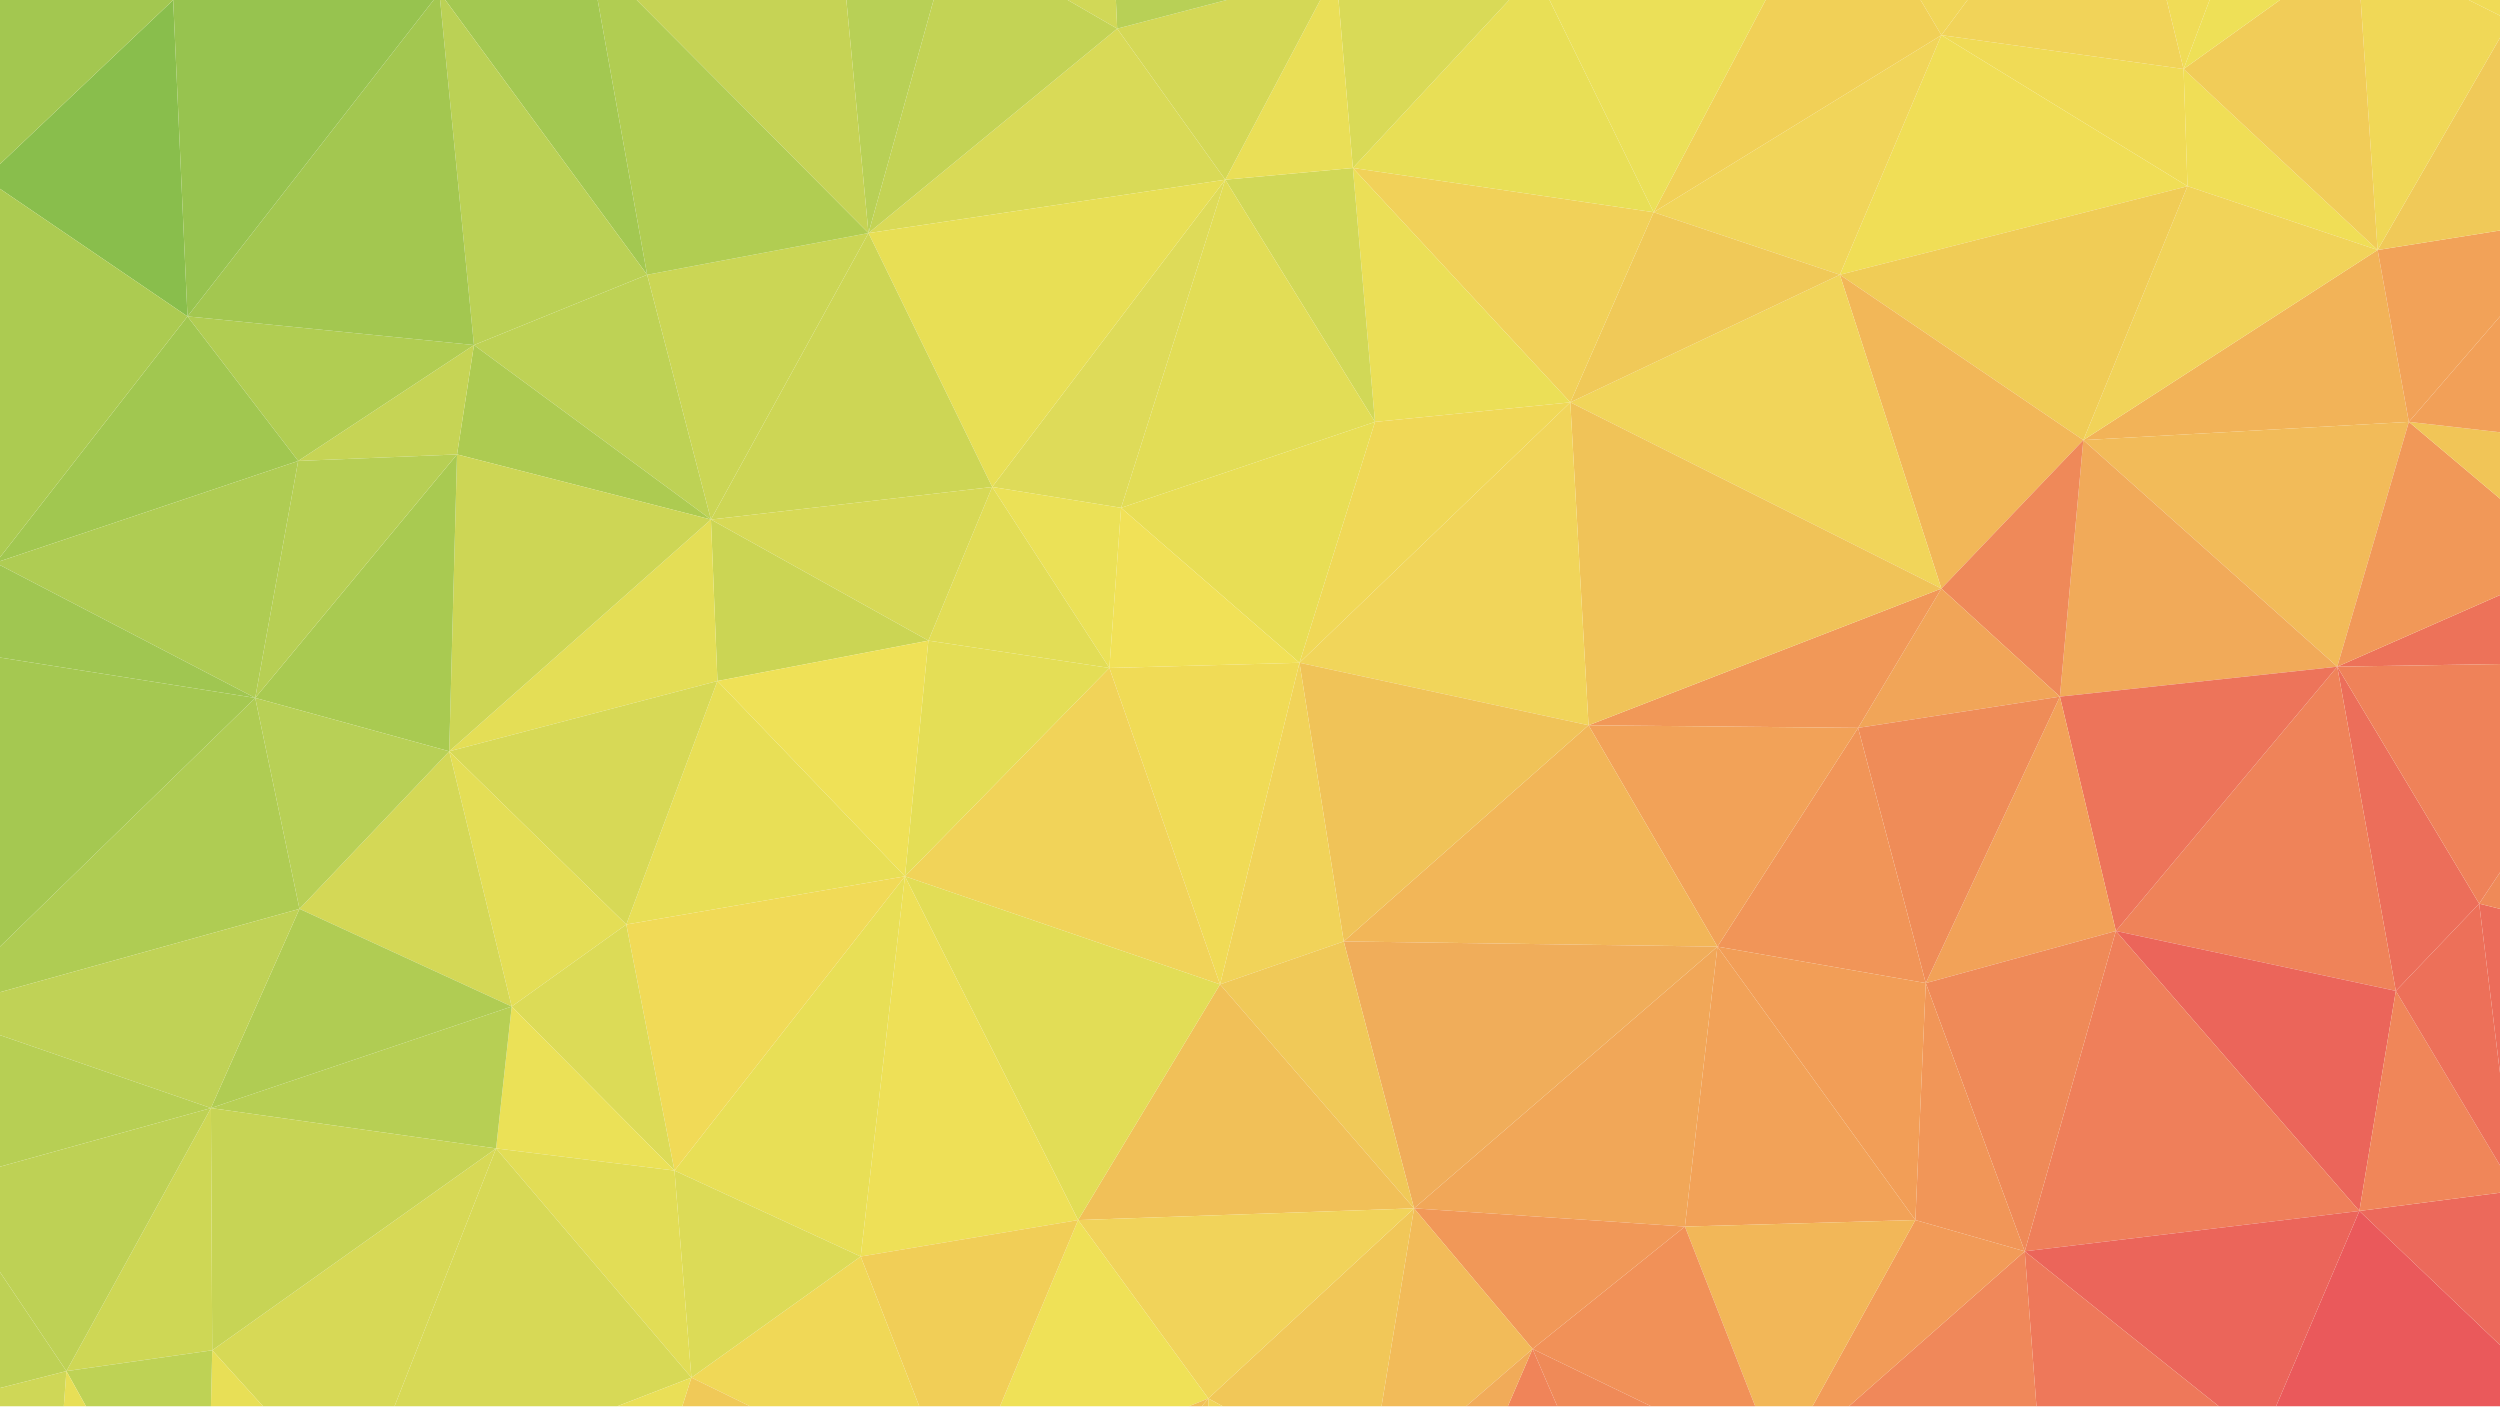
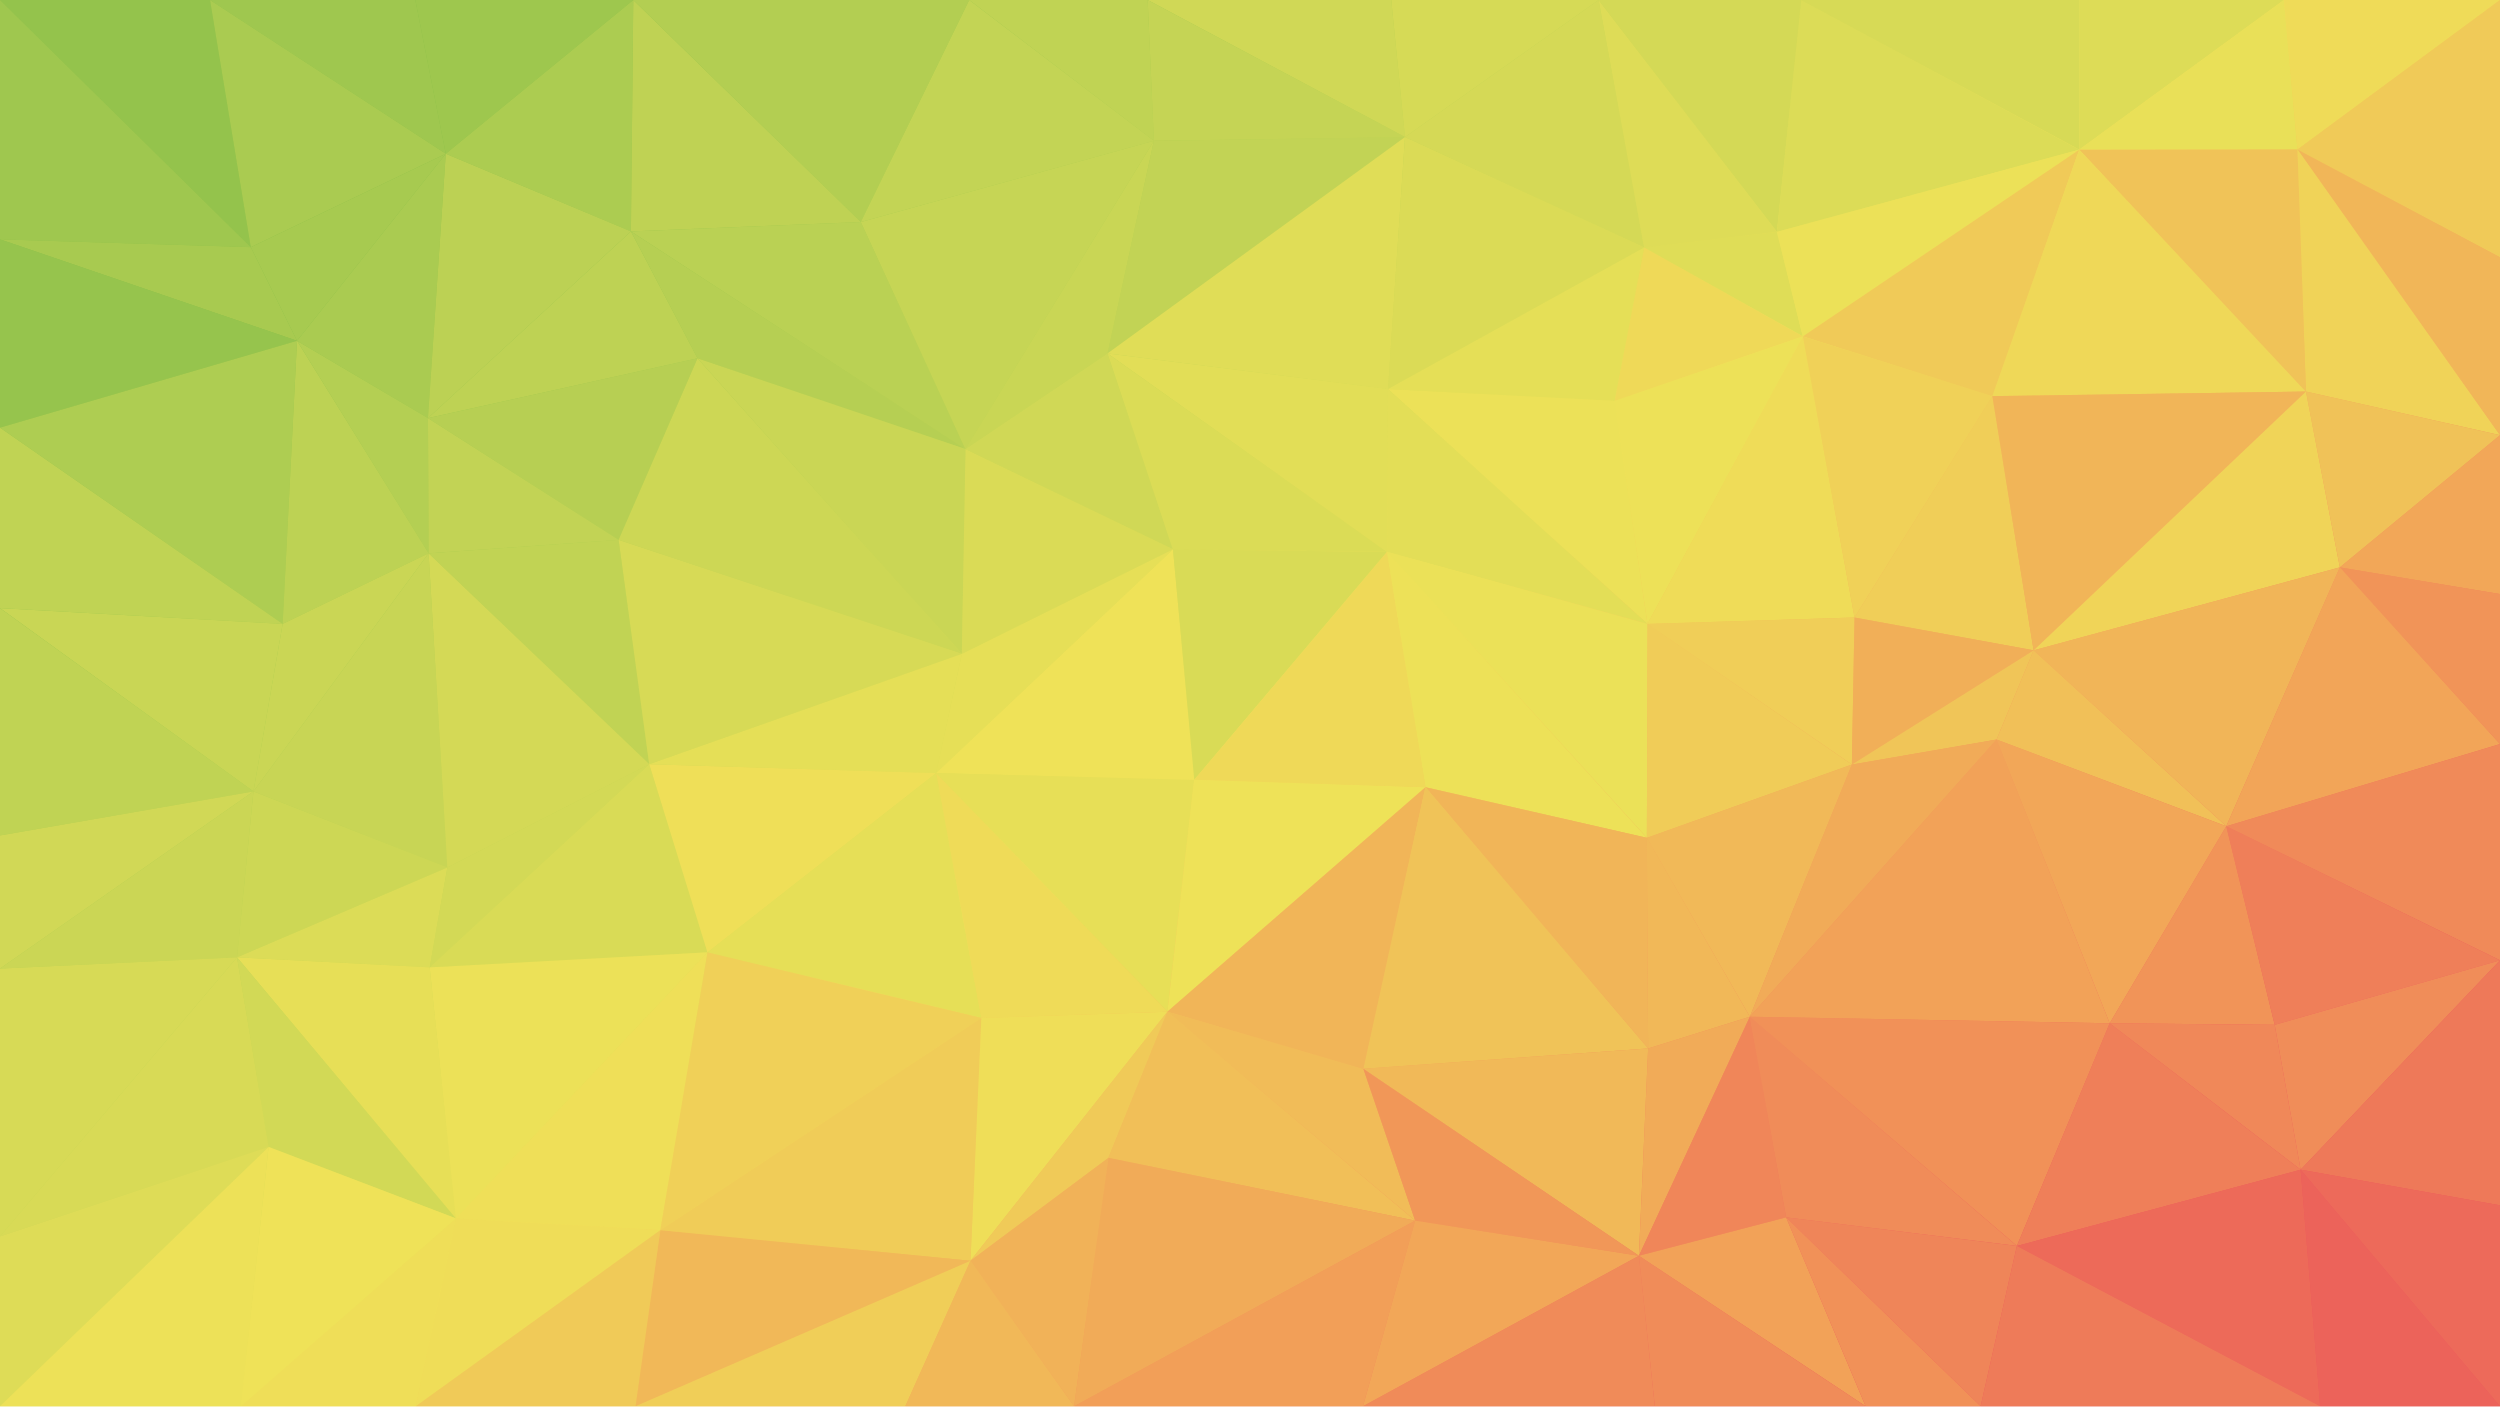
- <svg xmlns="http://www.w3.org/2000/svg" width="1920" height="1080" xml:space="preserve">
-   <path fill="#8EC04C" d="m128 0 5 1" />
-   <path fill="#F0DE56" d="m1680 143 146 49-149-139 3 90z" />
-   <path fill="#F0DB56" d="m1491 27 189 116-3-90-186-26z" />
-   <path fill="#F0DE56" d="m1413 211 267-68-189-116-78 184z" />
-   <path fill="#F1D55A" d="m1270 163 143 48 78-184-221 136z" />
-   <path fill="#D9DA57" d="m667 179 274-41-83-116-191 157z" />
-   <path fill="#89BE4C" d="m0 145 144 98L133 0 0 126v19z" />
-   <path fill="#A3C750" d="M0 0v126L133 0H0z" />
-   <path fill="#F2B358" d="m1600 338 250-14-24-132-226 146z" />
-   <path fill="#F1D359" d="m1680 143-80 195 226-146-146-49z" />
-   <path fill="#F0CC56" d="m1413 211 187 127 80-195-267 68z" />
-   <path fill="#F2B758" d="m1491 452 109-114-187-127 78 241z" />
-   <path fill="#F1D55A" d="m1206 309 285 143-78-241-207 98z" />
-   <path fill="#F0C958" d="m1270 163-64 146 207-98-143-48z" />
-   <path fill="#F1D159" d="m1039 129 167 180 64-146-231-34z" />
-   <path fill="#EBDF57" d="m1056 324 150-15-167-180 17 195z" />
-   <path fill="#D1D857" d="m941 138 115 186-17-195-98 9z" />
-   <path fill="#E2DD56" d="m861 390 195-66-115-186-80 252z" />
-   <path fill="#DEDB59" d="m762 374 99 16 80-252-179 236z" />
-   <path fill="#E8DF55" d="m667 179 95 195 179-236-274 41z" />
-   <path fill="#CDD655" d="m546 399 216-25-95-195-121 220z" />
-   <path fill="#CBD655" d="m497 211 49 188 121-220-170 32z" />
-   <path fill="#BED255" d="m364 265 182 134-49-188-133 54z" />
-   <path fill="#ADCB51" d="m351 349 195 50-182-134-13 84z" />
-   <path fill="#C6D455" d="m229 354 122-5 13-84-135 89z" />
-   <path fill="#B1CD52" d="m144 243 85 111 135-89-220-22z" />
-   <path fill="#A1C750" d="m0 431 229-77-85-111L0 428v3z" />
-   <path fill="#ACCB51" d="m0 428 144-185L0 145v283z" />
-   <path fill="#F2BB59" d="m1600 338 195 174 55-188-250 14z" />
-   <path fill="#F1AA59" d="m1582 535 213-23-195-174-18 197z" />
-   <path fill="#EF8959" d="m1491 452 91 83 18-197-109 114z" />
-   <path fill="#F1A558" d="m1427 559 155-24-91-83-64 107z" />
-   <path fill="#F19858" d="m1220 557 207 2 64-107-271 105z" />
-   <path fill="#F0C358" d="m1206 309 14 248 271-105-285-143z" />
-   <path fill="#F1D55A" d="m998 509 222 48-14-248-208 200z" />
-   <path fill="#F0D857" d="m1056 324-58 185 208-200-150 15z" />
-   <path fill="#E8DE55" d="m861 390 137 119 58-185-195 66z" />
-   <path fill="#F1E157" d="m852 513 146-4-137-119-9 123z" />
-   <path fill="#EBE157" d="m762 374 90 139 9-123-99-16z" />
-   <path fill="#E2DD56" d="m713 492 139 21-90-139-49 118z" />
-   <path fill="#D7D956" d="m546 399 167 93 49-118-216 25z" />
-   <path fill="#CBD554" d="m551 523 162-31-167-93 5 124z" />
-   <path fill="#E4DE56" d="m345 577 206-54-5-124-201 178z" />
-   <path fill="#CDD655" d="m351 349-6 228 201-178-195-50z" />
-   <path fill="#A9CA51" d="m196 536 149 41 6-228-155 187z" />
-   <path fill="#B7CF54" d="m229 354-33 182 155-187-122 5z" />
-   <path fill="#AFCC53" d="m0 434 196 102 33-182L0 431v3z" />
-   <path fill="#A0C651" d="m0 505 196 31L0 434v71z" />
-   <path fill="#EC6E5A" d="m1840 761 64-67-109-182 45 249z" />
-   <path fill="#EF8359" d="m1625 715 215 46-45-249-170 203z" />
-   <path fill="#ED745A" d="m1582 535 43 180 170-203-213 23z" />
-   <path fill="#F2A258" d="m1479 755 146-40-43-180-103 220z" />
-   <path fill="#EF8C58" d="m1427 559 52 196 103-220-155 24z" />
-   <path fill="#F19558" d="m1319 727 160 28-52-196-108 168z" />
-   <path fill="#F2A258" d="m1220 557 99 170 108-168-207-2z" />
-   <path fill="#F2B658" d="m1032 723 287 4-99-170-188 166z" />
-   <path fill="#F0C358" d="m998 509 34 214 188-166-222-48z" />
-   <path fill="#F1D359" d="m937 756 95-33-34-214-61 247z" />
-   <path fill="#F0DB56" d="m852 513 85 243 61-247-146 4z" />
-   <path fill="#F1D359" d="m695 673 242 83-85-243-157 160z" />
-   <path fill="#E4DE56" d="m713 492-18 181 157-160-139-21z" />
-   <path fill="#EFE157" d="m551 523 144 150 18-181-162 31z" />
-   <path fill="#E8DF56" d="m481 710 214-37-144-150-70 187z" />
-   <path fill="#D7D956" d="m345 577 136 133 70-187-206 54z" />
-   <path fill="#E4DE56" d="m393 773 88-63-136-133 48 196z" />
-   <path fill="#D4D856" d="m230 698 163 75-48-196-115 121z" />
-   <path fill="#B8D056" d="m196 536 34 162 115-121-149-41z" />
-   <path fill="#AFCC53" d="m0 762 230-64-34-162L0 727v35z" />
-   <path fill="#A5C851" d="m0 727 196-191L0 505v222z" />
-   <path fill="#EB655A" d="m1625 715 187 215 28-169-215-46z" />
-   <path fill="#EF7F5A" d="m1555 961 257-31-187-215-70 246z" />
-   <path fill="#EF8A58" d="m1479 755 76 206 70-246-146 40z" />
-   <path fill="#F19658" d="m1471 937 84 24-76-206-8 182z" />
-   <path fill="#F29E57" d="m1319 727 152 210 8-182-160-28z" />
-   <path fill="#F2A258" d="m1294 942 177-5-152-210-25 215z" />
-   <path fill="#F1A758" d="m1086 928 208 14 25-215-233 201z" />
-   <path fill="#F0AD5A" d="m1032 723 54 205 233-201-287-4z" />
-   <path fill="#F0C958" d="m937 756 149 172-54-205-95 33z" />
-   <path fill="#F1C058" d="m828 937 258-9-149-172-109 181z" />
-   <path fill="#E2DD56" d="m695 673 133 264 109-181-242-83z" />
-   <path fill="#EEE057" d="m661 965 167-28-133-264-34 292z" />
-   <path fill="#E8DF56" d="m518 899 143 66 34-292-177 226z" />
-   <path fill="#F1DA57" d="m481 710 37 189 177-226-214 37z" />
-   <path fill="#DCDB57" d="m393 773 125 126-37-189-88 63z" />
-   <path fill="#EBE157" d="m381 882 137 17-125-126-12 109z" />
-   <path fill="#B7CF54" d="m162 851 219 31 12-109-231 78z" />
-   <path fill="#B0CC53" d="m230 698-68 153 231-78-163-75z" />
-   <path fill="#C0D256" d="m0 795 162 56 68-153L0 762v33z" />
-   <path fill="#B7CF54" d="m0 896 162-45L0 795v101z" />
-   <path fill="#EA595B" d="M1920 1080v-47l-108-103-64 150h172z" />
-   <path fill="#EB655A" d="m1555 961 149 119h44l64-150-257 31z" />
-   <path fill="#EE785A" d="m1704 1080-149-119 9 119h140z" />
-   <path fill="#F0885A" d="m1564 1080-9-119-135 119h144z" />
-   <path fill="#F29B58" d="m1471 937-79 143h28l135-119-84-24z" />
-   <path fill="#F2B758" d="m1294 942 54 138h44l79-143-177 5z" />
-   <path fill="#F19158" d="m1177 1036 91 44h80l-54-138-117 94z" />
-   <path fill="#F19858" d="m1086 928 91 108 117-94-208-14z" />
-   <path fill="#F2BB59" d="m1126 1080 51-44-91-108-25 152h65z" />
-   <path fill="#F1C758" d="m928 1074 11 6h122l25-152-158 146z" />
-   <path fill="#F1D35A" d="m828 937 100 137 158-146-258 9z" />
-   <path fill="#EFE157" d="m913 1080 15-6-100-137-60 143h145z" />
-   <path fill="#F1CE57" d="m661 965 45 115h62l60-143-167 28z" />
-   <path fill="#F0D857" d="m531 1058 45 22h130l-45-115-130 93z" />
-   <path fill="#DCDB57" d="m518 899 13 159 130-93-143-66z" />
-   <path fill="#E2DD56" d="m381 882 150 176-13-159-137-17z" />
-   <path fill="#D7D956" d="m474 1080 57-22-150-176-78 198h171z" />
-   <path fill="#D7D956" d="m163 1037 39 43h101l78-198-218 155z" />
-   <path fill="#C7D455" d="m162 851 1 186 218-155-219-31z" />
-   <path fill="#CED755" d="m51 1053 112-16-1-186-111 202z" />
-   <path fill="#BED155" d="m0 977 51 76 111-202L0 896v81z" />
-   <path fill="#BED155" d="m0 1066 51-13-51-76v89z" />
-   <path fill="#EF8A58" d="m1177 1036 19 44h72l-91-44z" />
-   <path fill="#F08459" d="m1196 1080-19-44-19 44h38z" />
-   <path fill="#F1AB59" d="m1158 1080 19-44-51 44h32z" />
-   <path fill="#F1D65A" d="M928 1074v6h11l-11-6z" />
-   <path fill="#F1C557" d="M928 1080v-6l-5 6h5z" />
-   <path fill="#F1C058" d="m923 1080 5-6-15 6h10z" />
-   <path fill="#F0C958" d="m531 1058-7 22h52l-45-22z" />
-   <path fill="#EADF57" d="m524 1080 7-22-57 22h50z" />
-   <path fill="#E8DF56" d="m163 1037-1 43h40l-39-43z" />
-   <path fill="#BED255" d="m51 1053 15 27h96l1-43-112 16z" />
-   <path fill="#E8DF56" d="m66 1080-15-27-2 27h17z" />
-   <path fill="#CFD757" d="M0 1080h49l2-27-51 13v14z" />
-   <path fill="#EC695B" d="m1920 916-108 14 108 103z" />
-   <path fill="#F08659" d="m1920 895-80-134-28 169 108-14z" />
-   <path fill="#EC6C5A" d="m1920 698-16-4 16 130z" />
-   <path fill="#ED7059" d="m1920 824-16-130-64 67 80 134z" />
-   <path fill="#EF8A58" d="m1920 670-16 24 16 4z" />
-   <path fill="#ED7259" d="m1920 457-125 55 125-2z" />
-   <path fill="#EF8259" d="m1920 510-125 2 109 182 16-24z" />
-   <path fill="#F19858" d="m1920 383-70-59-55 188 125-55z" />
-   <path fill="#F1C557" d="m1920 332-70-8 70 59z" />
-   <path fill="#F2A058" d="m1920 243-70 81 70 8z" />
-   <path fill="#F2A258" d="m1920 177-94 15 24 132 70-81z" />
-   <path fill="#F0C958" d="m1920 29-94 163 94-15z" />
-   <path fill="#F0D857" d="m1813 0 13 192 94-163V12l-24-12z" />
-   <path fill="#F0DB56" d="m1896 0 24 12V0z" />
-   <path fill="#F1CC58" d="m1751 0-74 53 149 139-13-192z" />
-   <path fill="#EEE057" d="m1697 0-20 53 74-53z" />
-   <path fill="#F0DC57" d="m1664 0 13 53 20-53z" />
-   <path fill="#F1D359" d="m1511 0-20 27 186 26-13-53z" />
-   <path fill="#F1D658" d="m1475 0 16 27 20-27z" />
-   <path fill="#F1D057" d="m1356 0-86 163 221-136-16-27z" />
-   <path fill="#EBE058" d="m1190 0 80 163 86-163z" />
-   <path fill="#E8DF56" d="m1159 0-120 129 231 34-80-163z" />
-   <path fill="#D9DA57" d="m1028 0 11 129L1159 0z" />
-   <path fill="#EADF57" d="m1014 0-73 138 98-9-11-129z" />
-   <path fill="#D4D856" d="m942 0-84 22 83 116 73-138z" />
-   <path fill="#B8D056" d="m857 0 1 22 84-22z" />
-   <path fill="#D1D857" d="m820 0 38 22-1-22z" />
-   <path fill="#C3D355" d="m717 0-50 179L858 22 820 0z" />
-   <path fill="#B8D056" d="m650 0 17 179L717 0z" />
-   <path fill="#C6D355" d="m489 0 178 179L650 0z" />
-   <path fill="#B1CD52" d="m459 0 38 211 170-32L489 0z" />
-   <path fill="#A3C851" d="m342 0 155 211L459 0z" />
-   <path fill="#BBD155" d="m338 0 26 265 133-54L342 0z" />
-   <path fill="#A3C750" d="M333 0 144 243l220 22L338 0z" />
-   <path fill="#97C34F" d="M170 0h-37l11 243L333 0z" />
+ <svg xmlns="http://www.w3.org/2000/svg" width="100%" height="100%" viewBox="0 0 1600 900" version="1.1" xml:space="preserve" style="fill-rule:evenodd;clip-rule:evenodd;">
+   <rect x="0" y="0" width="1600" height="900" style="fill:url(#_Linear1);" />
+   <g>
+     <path d="M0,0l134.4,0l26.1,158.2l-160.5,-158.2Z" fill="#94c34c" />
+     <path d="M0,0l160.5,158.2l-160.5,-5l0,-153.2Z" fill="#9fc74f" />
+     <path d="M134.4,0l131.4,0l19.5,98.4l-150.9,-98.4Z" fill="#9fc74f" />
+     <path d="M134.4,0l150.9,98.4l-124.8,59.8l-26.1,-158.2Z" fill="#aacb51" />
+     <path d="M265.8,0l139.5,0l-120,98.4l-19.5,-98.4Z" fill="#9ec74e" />
+     <path d="M405.3,0l-1.5,148.1l-118.5,-49.7l120,-98.4Z" fill="#accc51" />
+     <path d="M405.3,0l215,0l-69.4,142.1l-145.6,-142.1Z" fill="#b3ce52" />
+     <path d="M405.3,0l145.6,142.1l-147.1,6l1.5,-148.1Z" fill="#bfd254" />
+     <path d="M620.3,0l114.2,0l4,90.1l-118.2,-90.1Z" fill="#c0d354" />
+     <path d="M620.3,0l118.2,90.1l-187.6,52l69.4,-142.1Z" fill="#c3d455" />
+     <path d="M734.5,0l155.9,0l8.8,87.7l-164.7,-87.7Z" fill="#d0d856" />
+     <path d="M734.5,0l164.7,87.7l-160.7,2.4l-4,-90.1Z" fill="#c5d455" />
+     <path d="M890.4,0l132.7,0l-123.9,87.7l-8.8,-87.7Z" fill="#d6da56" />
+     <path d="M1023.1,0l29.2,158.4l-153.1,-70.7l123.9,-87.7Z" fill="#d5d956" />
+     <path d="M1023.1,0l129.7,0l-15.6,148.4l-114.1,-148.4Z" fill="#d4d956" />
+     <path d="M1023.1,0l114.1,148.4l-84.9,10l-29.2,-158.4Z" fill="#dedc57" />
+     <path d="M1152.8,0l177.9,0l0,95.8l-177.9,-95.8Z" fill="#d7da56" />
+     <path d="M1152.8,0l177.9,95.8l-193.5,52.6l15.6,-148.4Z" fill="#dcdc57" />
+     <path d="M1330.7,0l131,0l-131,95.8l0,-95.8Z" fill="#dddc57" />
+     <path d="M1461.7,0l8.7,95.7l-139.7,0.1l131,-95.8Z" fill="#e9e058" />
+     <path d="M1461.7,0l138.3,0l-129.6,95.7l-8.7,-95.7Z" fill="#efdb58" />
+     <path d="M1600,0l0,164.7l-129.6,-69l129.6,-95.7Z" fill="#f0ca58" />
+     <path d="M0,153.2l160.5,5l29.6,59.9l-190.1,-64.9Z" fill="#a8ca50" />
+     <path d="M0,153.2l190.1,64.9l-190.1,55.6l0,-120.5Z" fill="#96c44d" />
+     <path d="M160.5,158.2l124.8,-59.8l-95.2,119.7l-29.6,-59.9Z" fill="#a7ca50" />
+     <path d="M285.3,98.4l-11.4,169.2l-83.8,-49.5l95.2,-119.7Z" fill="#aacb51" />
+     <path d="M285.3,98.4l118.5,49.7l-129.9,119.5l11.4,-169.2Z" fill="#bcd154" />
+     <path d="M403.8,148.1l42.6,81.2l-172.5,38.3l129.9,-119.5Z" fill="#bed254" />
+     <path d="M403.8,148.1l147.1,-6l67,145.3l-214.1,-139.3Z" fill="#bad154" />
+     <path d="M403.8,148.1l214.1,139.3l-171.5,-58.1l-42.6,-81.2Z" fill="#b6cf53" />
+     <path d="M550.9,142.1l187.6,-52l-120.6,197.3l-67,-145.3Z" fill="#c6d555" />
+     <path d="M738.5,90.1l-29.7,136.1l-90.9,61.2l120.6,-197.3Z" fill="#c9d655" />
+     <path d="M738.5,90.1l160.7,-2.4l-190.4,138.5l29.7,-136.1Z" fill="#c2d355" />
+     <path d="M899.2,87.7l-10.9,161.3l-179.5,-22.8l190.4,-138.5Z" fill="#e0dd57" />
+     <path d="M899.2,87.7l153.1,70.7l-164,90.6l10.9,-161.3Z" fill="#dbdb56" />
+     <path d="M1052.3,158.4l-18.9,98.2l-145.1,-7.6l164,-90.6Z" fill="#e5df57" />
+     <path d="M1052.3,158.4l84.9,-10l16.6,66.9l-101.5,-56.9Z" fill="#dfdd57" />
+     <path d="M1052.3,158.4l101.5,56.9l-120.4,41.3l18.9,-98.2Z" fill="#efd958" />
+     <path d="M1137.2,148.4l193.5,-52.6l-176.9,119.5l-16.6,-66.9Z" fill="#ece158" />
+     <path d="M1330.7,95.8l-55.6,157.7l-121.3,-38.2l176.9,-119.5Z" fill="#f0ca58" />
+     <path d="M1330.7,95.8l139.7,-0.1l5.4,154.9l-145.1,-154.8Z" fill="#f0c358" />
+     <path d="M1330.7,95.8l145.1,154.8l-200.7,2.9l55.6,-157.7Z" fill="#efd858" />
+     <path d="M1470.4,95.7l129.6,69l0,113.8l-129.6,-182.8Z" fill="#f1b658" />
+     <path d="M1470.4,95.7l129.6,182.8l-124.2,-27.9l-5.4,-154.9Z" fill="#f0d358" />
+     <path d="M0,273.7l190.1,-55.6l-9.2,181.2l-180.9,-125.6Z" fill="#aecd52" />
+     <path d="M0,273.7l180.9,125.6l-180.9,-10.1l0,-115.5Z" fill="#c0d354" />
+     <path d="M190.1,218.1l83.8,49.5l0.4,86.5l-84.2,-136Z" fill="#b4cf53" />
+     <path d="M190.1,218.1l84.2,136l-93.4,45.2l9.2,-181.2Z" fill="#bdd254" />
+     <path d="M273.9,267.6l172.5,-38.3l-50.5,116.2l-122,-77.9Z" fill="#b7cf53" />
+     <path d="M273.9,267.6l122,77.9l-121.6,8.6l-0.4,-86.5Z" fill="#c2d355" />
+     <path d="M446.4,229.3l171.5,58.1l-2.3,131.1l-169.2,-189.2Z" fill="#cad655" />
+     <path d="M446.4,229.3l169.2,189.2l-219.7,-73l50.5,-116.2Z" fill="#cdd755" />
+     <path d="M617.9,287.4l90.9,-61.2l41.9,125.4l-132.8,-64.2Z" fill="#d0d856" />
+     <path d="M617.9,287.4l132.8,64.2l-135.1,66.9l2.3,-131.1Z" fill="#dadb56" />
+     <path d="M708.8,226.2l179.5,22.8l-0.6,104.2l-178.9,-127Z" fill="#e2de57" />
+     <path d="M708.8,226.2l178.9,127l-137,-1.6l-41.9,-125.4Z" fill="#dbdc56" />
+     <path d="M888.3,249l145.1,7.6l21,142.7l-166.1,-150.3Z" fill="#ece158" />
+     <path d="M888.3,249l166.1,150.3l-166.7,-46.1l0.6,-104.2Z" fill="#e3de57" />
+     <path d="M1033.4,256.6l120.4,-41.3l-99.4,184l-21,-142.7Z" fill="#ede158" />
+     <path d="M1153.8,215.3l33.1,179.9l-132.5,4.1l99.4,-184Z" fill="#efdc58" />
+     <path d="M1153.8,215.3l121.3,38.2l-88.2,141.7l-33.1,-179.9Z" fill="#f0d158" />
+     <path d="M1275.1,253.5l26.4,162.7l-114.6,-21l88.2,-141.7Z" fill="#f0ce58" />
+     <path d="M1275.1,253.5l200.7,-2.9l-174.3,165.6l-26.4,-162.7Z" fill="#f1b558" />
+     <path d="M1475.8,250.6l21.7,112.5l-196,53.1l174.3,-165.6Z" fill="#f0d458" />
+     <path d="M1475.8,250.6l124.2,27.9l-102.5,84.6l-21.7,-112.5Z" fill="#f0c258" />
+     <path d="M1600,278.5l0,101.7l-102.5,-17.1l102.5,-84.6Z" fill="#f2a758" />
+     <path d="M0,389.2l180.9,10.1l-18.7,107.2l-162.2,-117.3Z" fill="#c9d655" />
+     <path d="M0,389.2l162.2,117.3l-162.2,28.2l0,-145.5Z" fill="#c0d354" />
+     <path d="M180.9,399.3l93.4,-45.2l-112.1,152.4l18.7,-107.2Z" fill="#cad655" />
+     <path d="M274.3,354.1l12,201.1l-124.1,-48.7l112.1,-152.4Z" fill="#c8d555" />
+     <path d="M274.3,354.1l121.6,-8.6l19.6,143.6l-141.2,-135Z" fill="#c1d354" />
+     <path d="M274.3,354.1l141.2,135l-129.2,66.1l-12,-201.1Z" fill="#d4d956" />
+     <path d="M395.9,345.5l219.7,73l-200.1,70.6l-19.6,-143.6Z" fill="#d7da56" />
+     <path d="M615.6,418.5l-16.5,76.3l-183.6,-5.7l200.1,-70.6Z" fill="#e5df57" />
+     <path d="M615.6,418.5l135.1,-66.9l-151.6,143.2l16.5,-76.3Z" fill="#e6df57" />
+     <path d="M750.7,351.6l13.6,147.5l-165.2,-4.3l151.6,-143.2Z" fill="#efe258" />
+     <path d="M750.7,351.6l137,1.6l-123.4,145.9l-13.6,-147.5Z" fill="#d9db56" />
+     <path d="M887.7,353.2l24.6,150.6l-148,-4.7l123.4,-145.9Z" fill="#efd958" />
+     <path d="M887.7,353.2l166.7,46.1l-0.4,136.9l-166.3,-183Z" fill="#ebe158" />
+     <path d="M887.7,353.2l166.3,183l-141.7,-32.4l-24.6,-150.6Z" fill="#ede158" />
+     <path d="M1054.4,399.3l132.5,-4.1l-1.7,94.1l-130.8,-90Z" fill="#f0ce58" />
+     <path d="M1054.4,399.3l130.8,90l-131.2,46.9l0.4,-136.9Z" fill="#f0cc58" />
+     <path d="M1186.9,395.2l114.6,21l-116.3,73.1l1.7,-94.1Z" fill="#f1af58" />
+     <path d="M1301.5,416.2l-23.7,57.1l-92.6,16l116.3,-73.1Z" fill="#f0c558" />
+     <path d="M1301.5,416.2l196,-53.1l-72.7,165.7l-123.3,-112.6Z" fill="#f1b558" />
+     <path d="M1301.5,416.2l123.3,112.6l-147,-55.5l23.7,-57.1Z" fill="#f1c058" />
+     <path d="M1497.5,363.1l102.5,17.1l0,96l-102.5,-113.1Z" fill="#f19458" />
+     <path d="M1497.5,363.1l102.5,113.1l-175.2,52.6l72.7,-165.7Z" fill="#f2a558" />
+     <path d="M0,534.7l162.2,-28.2l-162.2,113.4l0,-85.2Z" fill="#d1d856" />
+     <path d="M162.2,506.5l-10.5,106.2l-151.7,7.2l162.2,-113.4Z" fill="#cbd655" />
+     <path d="M162.2,506.5l124.1,48.7l-134.6,57.5l10.5,-106.2Z" fill="#cdd755" />
+     <path d="M286.3,555.2l-11.3,63.9l-123.3,-6.4l134.6,-57.5Z" fill="#dcdc57" />
+     <path d="M286.3,555.2l129.2,-66.1l-140.5,130l11.3,-63.9Z" fill="#d3d956" />
+     <path d="M415.5,489.1l37.3,120.4l-177.8,9.6l140.5,-130Z" fill="#d9db56" />
+     <path d="M415.5,489.1l183.6,5.7l-146.3,114.7l-37.3,-120.4Z" fill="#efdf58" />
+     <path d="M599.1,494.8l29,156.7l-175.3,-42l146.3,-114.7Z" fill="#e6df57" />
+     <path d="M599.1,494.8l165.2,4.3l-17.2,148.4l-148,-152.7Z" fill="#e7df57" />
+     <path d="M599.1,494.8l148,152.7l-119,4l-29,-156.7Z" fill="#efdb58" />
+     <path d="M764.3,499.1l148,4.7l-165.2,143.7l17.2,-148.4Z" fill="#eee258" />
+     <path d="M912.3,503.8l-39.8,180.2l-125.4,-36.5l165.2,-143.7Z" fill="#f1b558" />
+     <path d="M912.3,503.8l141.7,32.4l0.8,134.8l-142.5,-167.2Z" fill="#f1b558" />
+     <path d="M912.3,503.8l142.5,167.2l-182.3,13l39.8,-180.2Z" fill="#f0c358" />
+     <path d="M1054,536.2l131.2,-46.9l-65.3,161.4l-65.9,-114.5Z" fill="#f1b958" />
+     <path d="M1054,536.2l65.9,114.5l-65.1,20.3l-0.8,-134.8Z" fill="#f1b858" />
+     <path d="M1185.2,489.3l92.6,-16l-157.9,177.4l65.3,-161.4Z" fill="#f1ab58" />
+     <path d="M1277.8,473.3l72.4,181.6l-230.3,-4.2l157.9,-177.4Z" fill="#f2a258" />
+     <path d="M1277.8,473.3l147,55.5l-74.6,126.1l-72.4,-181.6Z" fill="#f2a758" />
+     <path d="M1424.8,528.8l31,127.1l-105.6,-1l74.6,-126.1Z" fill="#f19458" />
+     <path d="M1424.8,528.8l175.2,-52.6l0,138.4l-175.2,-85.8Z" fill="#f08a59" />
+     <path d="M1424.8,528.8l175.2,85.8l-144.2,41.3l-31,-127.1Z" fill="#ef7f59" />
+     <path d="M0,619.9l151.7,-7.2l-151.7,178.6l0,-171.4Z" fill="#d7da56" />
+     <path d="M151.7,612.7l20.2,121.3l-171.9,57.3l151.7,-178.6Z" fill="#d8da56" />
+     <path d="M151.7,612.7l123.3,6.4l16.8,160.7l-140.1,-167.1Z" fill="#e7df57" />
+     <path d="M151.7,612.7l140.1,167.1l-119.9,-45.8l-20.2,-121.3Z" fill="#d2d956" />
+     <path d="M275,619.1l177.8,-9.6l-161,170.3l-16.8,-160.7Z" fill="#ece158" />
+     <path d="M452.8,609.5l-30.2,177.8l-130.8,-7.5l161,-170.3Z" fill="#efdf58" />
+     <path d="M452.8,609.5l175.3,42l-205.5,135.8l30.2,-177.8Z" fill="#f0d058" />
+     <path d="M628.1,651.5l-7,155.4l-198.5,-19.6l205.5,-135.8Z" fill="#f0cc58" />
+     <path d="M628.1,651.5l119,-4l-126,159.4l7,-155.4Z" fill="#efde58" />
+     <path d="M747.1,647.5l-37.7,93.5l-88.3,65.9l126,-159.4Z" fill="#f0ca58" />
+     <path d="M747.1,647.5l125.4,36.5l33.2,97.2l-158.6,-133.7Z" fill="#f1bc58" />
+     <path d="M747.1,647.5l158.6,133.7l-196.3,-40.2l37.7,-93.5Z" fill="#f1bf58" />
+     <path d="M872.5,684l182.3,-13l-5.9,132.7l-176.4,-119.7Z" fill="#f1b958" />
+     <path d="M872.5,684l176.4,119.7l-143.2,-22.5l-33.2,-97.2Z" fill="#f19758" />
+     <path d="M1054.8,671l65.1,-20.3l-71,153l5.9,-132.7Z" fill="#f1ab58" />
+     <path d="M1119.9,650.7l23.2,128.4l-94.2,24.6l71,-153Z" fill="#f08659" />
+     <path d="M1119.9,650.7l230.3,4.2l-59.4,142.5l-170.9,-146.7Z" fill="#f19158" />
+     <path d="M1119.9,650.7l170.9,146.7l-147.7,-18.3l-23.2,-128.4Z" fill="#f08c59" />
+     <path d="M1350.2,654.9l105.6,1l16.6,92.7l-122.2,-93.7Z" fill="#f08859" />
+     <path d="M1350.2,654.9l122.2,93.7l-181.6,48.8l59.4,-142.5Z" fill="#ef7f59" />
+     <path d="M1455.8,655.9l144.2,-41.3l-127.6,134l-16.6,-92.7Z" fill="#f08d59" />
+     <path d="M1600,614.6l0,156.8l-127.6,-22.8l127.6,-134Z" fill="#ee7959" />
+     <path d="M0,791.3l171.9,-57.3l-171.9,166l0,-108.7Z" fill="#dedc57" />
+     <path d="M171.9,734l-17.7,166l-154.2,0l171.9,-166Z" fill="#ede158" />
+     <path d="M171.9,734l119.9,45.8l-137.6,120.2l17.7,-166Z" fill="#efe258" />
+     <path d="M291.8,779.8l-25.7,120.2l-111.9,0l137.6,-120.2Z" fill="#efde58" />
+     <path d="M291.8,779.8l130.8,7.5l-156.5,112.7l25.7,-120.2Z" fill="#efdd58" />
+     <path d="M422.6,787.3l-15.8,112.7l-140.7,0l156.5,-112.7Z" fill="#f0ca58" />
+     <path d="M422.6,787.3l198.5,19.6l-214.3,93.1l15.8,-112.7Z" fill="#f1b858" />
+     <path d="M621.1,806.9l-41.7,93.1l-172.6,0l214.3,-93.1Z" fill="#f0ce58" />
+     <path d="M621.1,806.9l88.3,-65.9l-22,159l-66.3,-93.1Z" fill="#f1b258" />
+     <path d="M621.1,806.9l66.3,93.1l-108,0l41.7,-93.1Z" fill="#f1b858" />
+     <path d="M709.4,741l196.3,40.2l-218.3,118.8l22,-159Z" fill="#f1ab58" />
+     <path d="M905.7,781.2l-33.4,118.8l-184.9,0l218.3,-118.8Z" fill="#f29f58" />
+     <path d="M905.7,781.2l143.2,22.5l-176.6,96.3l33.4,-118.8Z" fill="#f2a758" />
+     <path d="M1048.9,803.7l10.2,96.3l-186.8,0l176.6,-96.3Z" fill="#f08b59" />
+     <path d="M1048.9,803.7l94.2,-24.6l50.9,120.9l-145.1,-96.3Z" fill="#f2a258" />
+     <path d="M1048.9,803.7l145.1,96.3l-134.9,0l-10.2,-96.3Z" fill="#f08c59" />
+     <path d="M1143.1,779.1l147.7,18.3l-23.2,102.6l-124.5,-120.9Z" fill="#ef8559" />
+     <path d="M1143.1,779.1l124.5,120.9l-73.6,0l-50.9,-120.9Z" fill="#f19158" />
+     <path d="M1290.8,797.4l181.6,-48.8l12.5,151.4l-194.1,-102.6Z" fill="#ed6a59" />
+     <path d="M1290.8,797.4l194.1,102.6l-217.3,0l23.2,-102.6Z" fill="#ee7b59" />
+     <path d="M1472.4,748.6l127.6,22.8l0,128.6l-127.6,-151.4Z" fill="#ed6a5a" />
+     <path d="M1472.4,748.6l127.6,151.4l-115.1,0l-12.5,-151.4Z" fill="#ec635a" />
+   </g>
+   <defs>
+     <linearGradient id="_Linear1" x1="0" y1="0" x2="1" y2="0" gradientUnits="userSpaceOnUse" gradientTransform="matrix(626,900,-900,626,500,0)">
+       <stop offset="0" style="stop-color:#8abf47;stop-opacity:1" />
+       <stop offset="0.25" style="stop-color:#bcd251;stop-opacity:1" />
+       <stop offset="0.5" style="stop-color:#f2e256;stop-opacity:1" />
+       <stop offset="0.75" style="stop-color:#f49e57;stop-opacity:1" />
+       <stop offset="1" style="stop-color:#ed5859;stop-opacity:1" />
+     </linearGradient>
+   </defs>
</svg>
